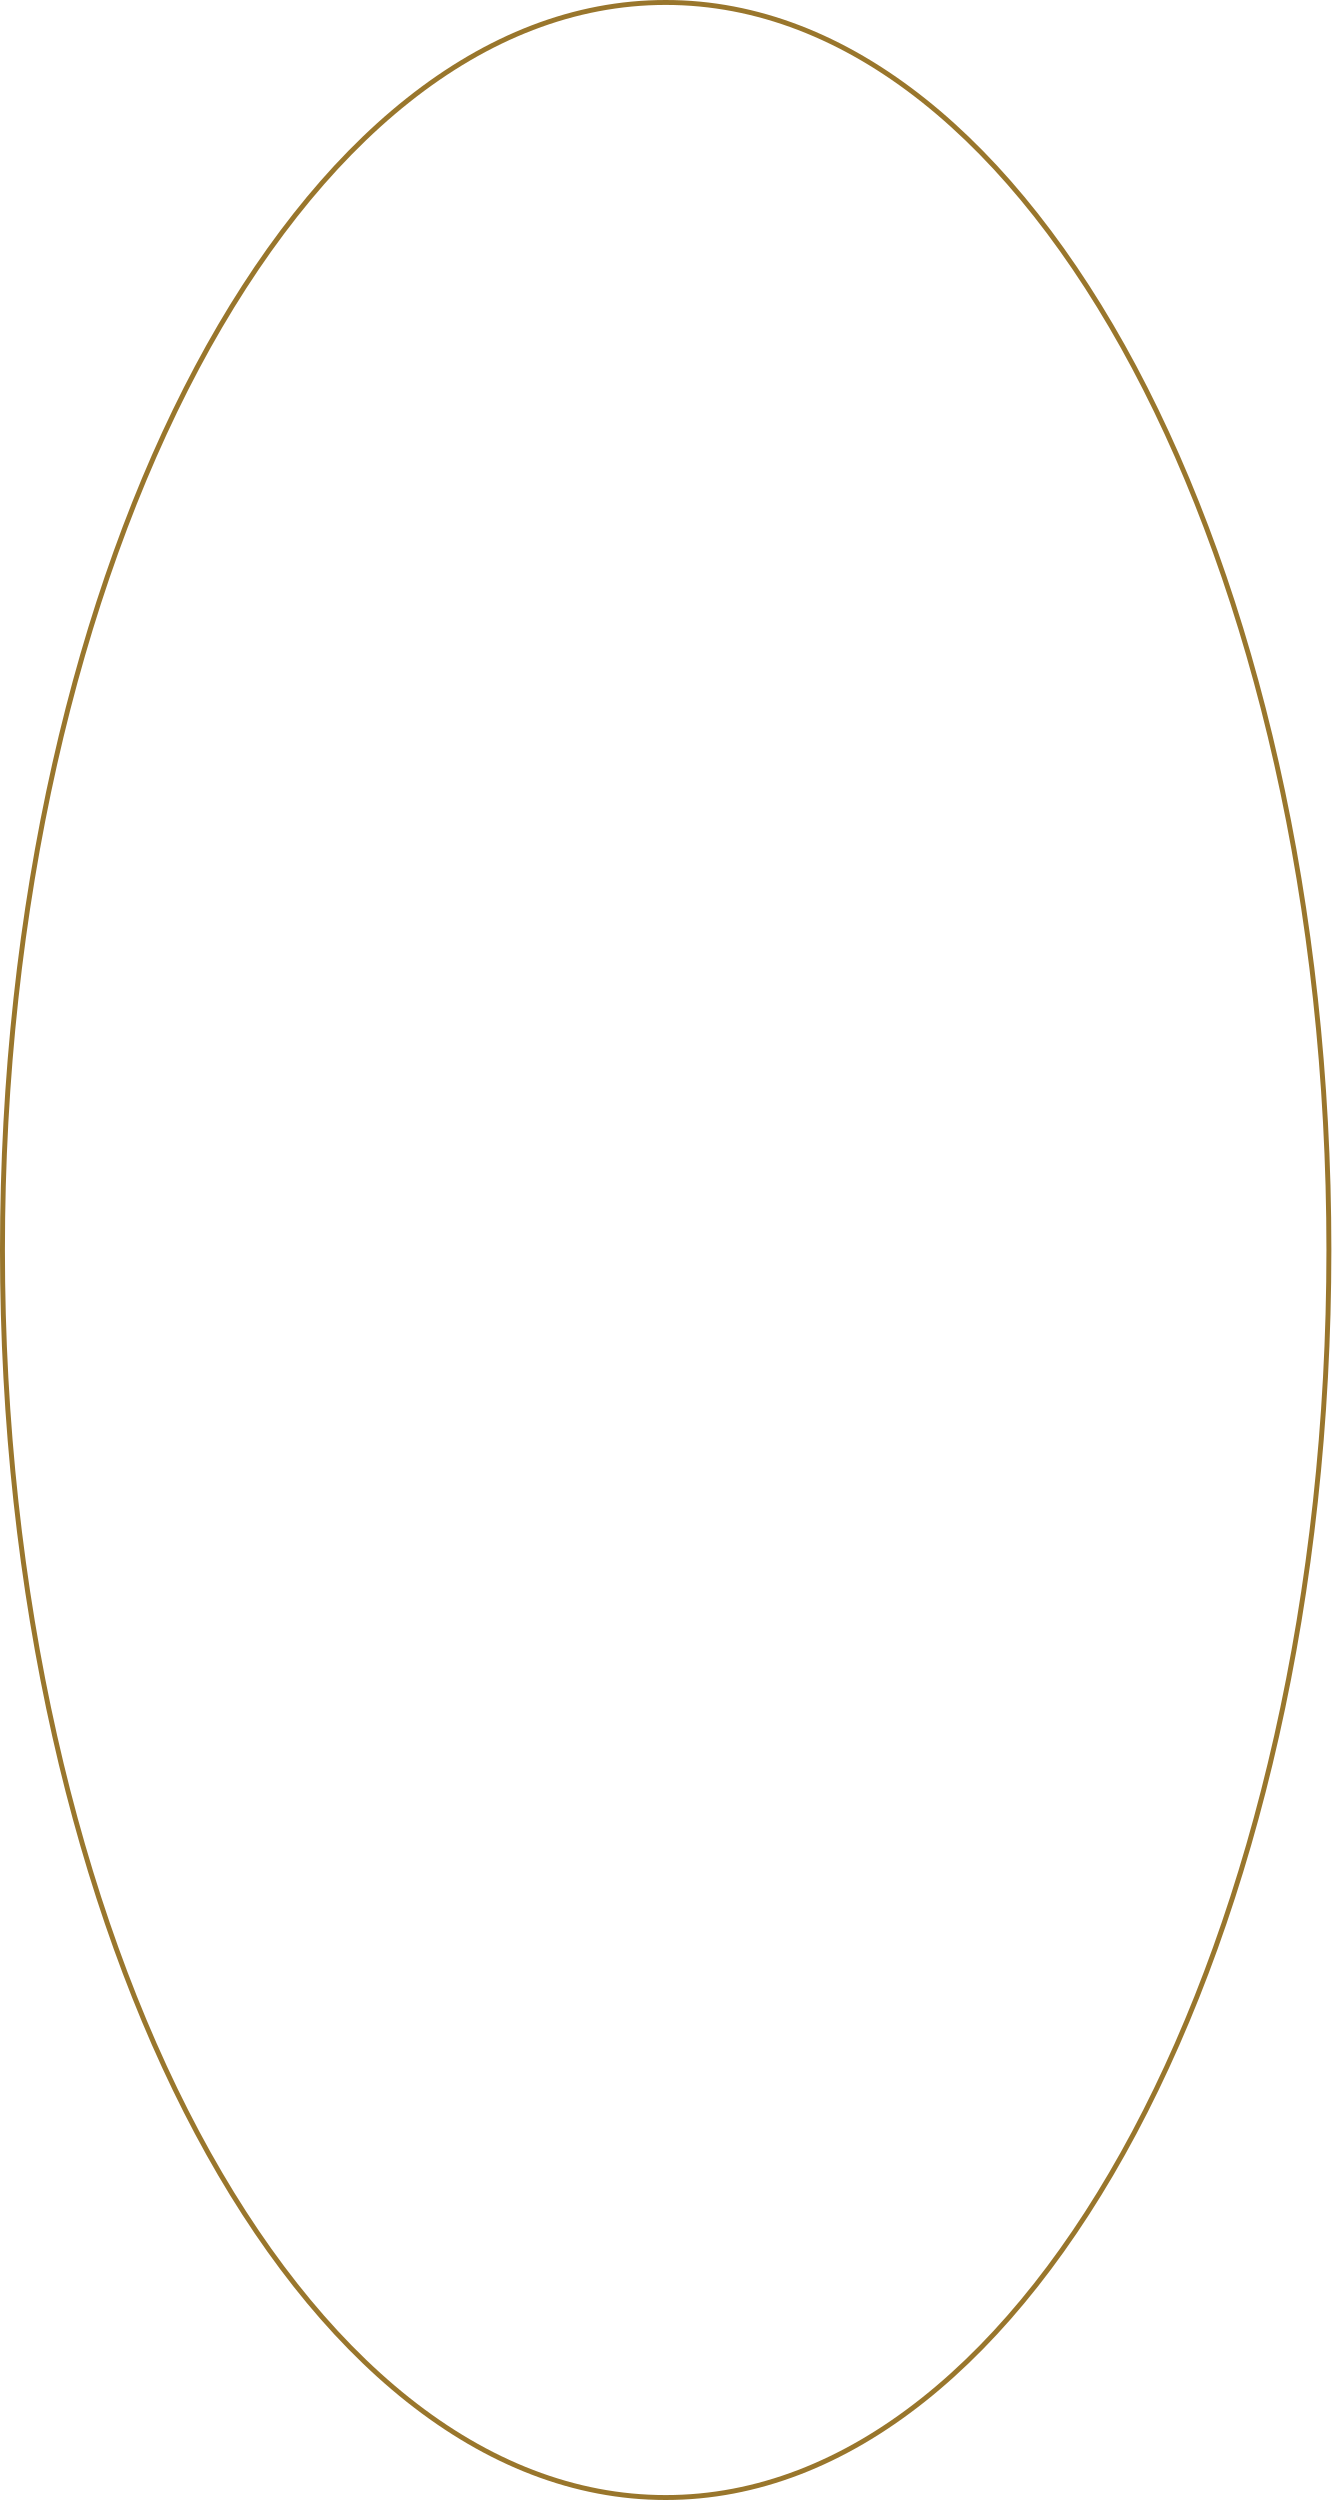
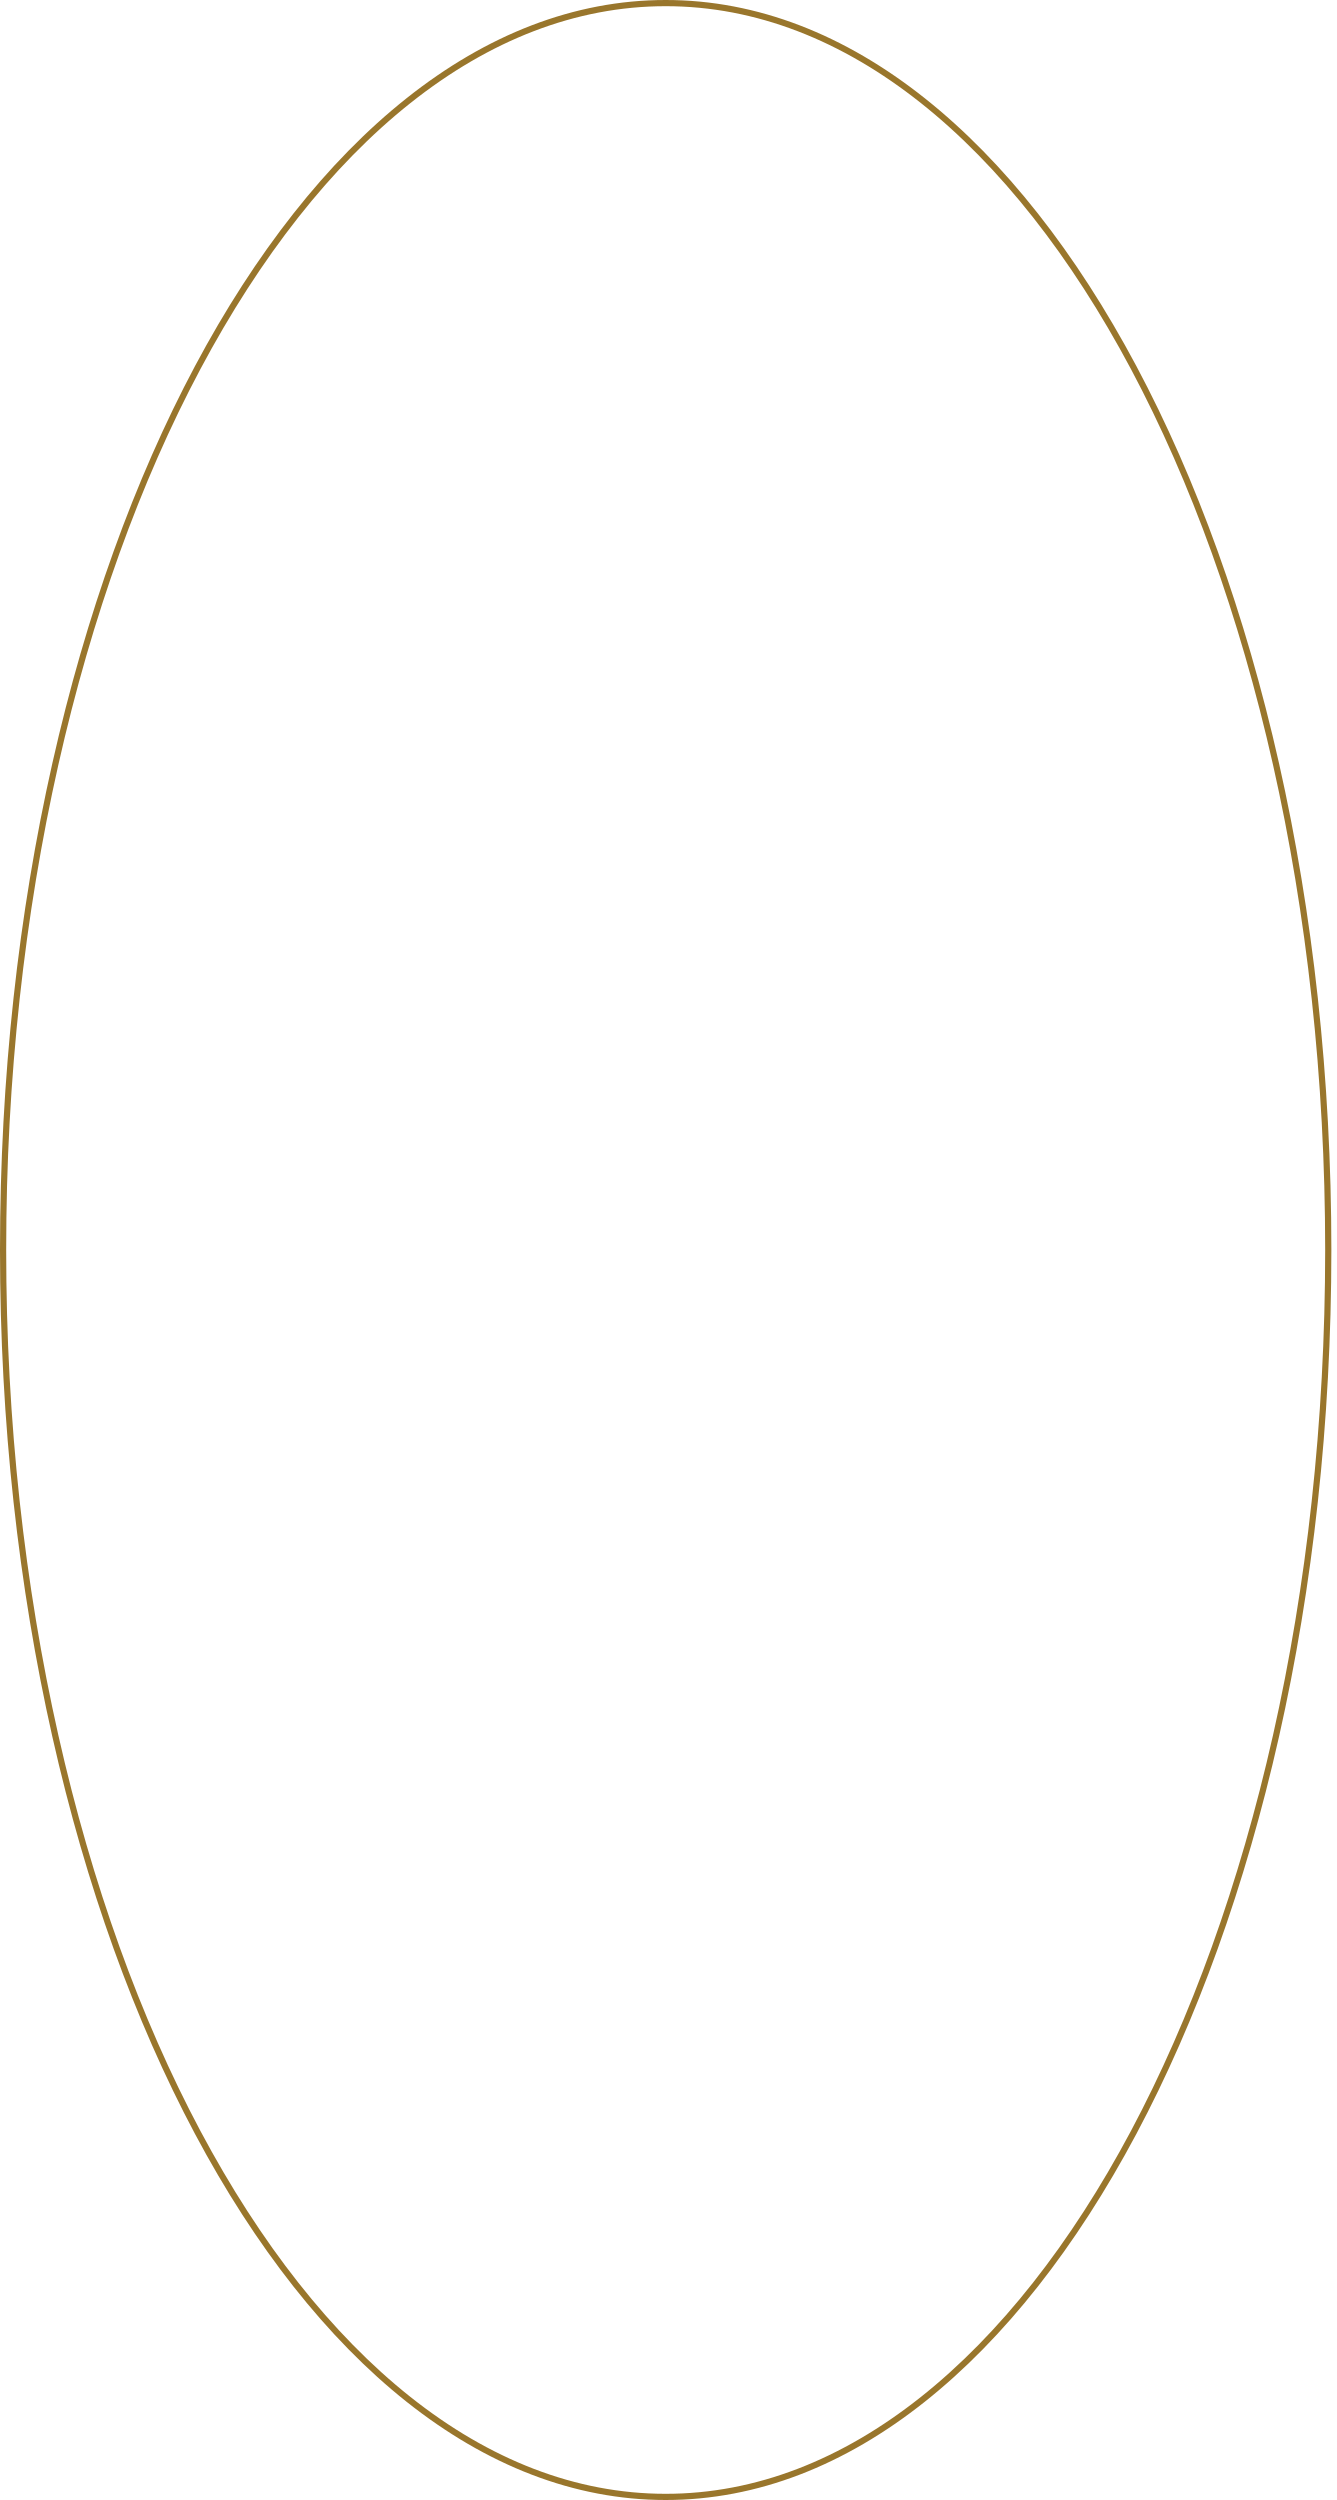
- <svg xmlns="http://www.w3.org/2000/svg" width="270" height="507" viewBox="0 0 270 507" fill="none">
-   <path d="M269.5 253.5C269.5 323.437 254.403 386.728 230.018 432.517C205.622 478.327 172.004 506.5 135 506.5C97.996 506.5 64.378 478.327 39.982 432.517C15.597 386.728 0.5 323.437 0.5 253.5C0.5 183.563 15.597 120.272 39.982 74.484C64.378 28.673 97.996 0.5 135 0.5C172.004 0.5 205.622 28.673 230.018 74.484C254.403 120.272 269.5 183.563 269.5 253.5Z" stroke="#99762C" />
+ <svg xmlns="http://www.w3.org/2000/svg" width="216" height="404" viewBox="0 0 216 404" fill="none">
+   <path d="M214.648 202C214.648 257.715 202.62 308.131 183.199 344.601C163.766 381.091 137.005 403.5 107.574 403.5C78.143 403.5 51.382 381.091 31.949 344.601C12.528 308.131 0.5 257.715 0.5 202C0.5 146.285 12.528 95.868 31.949 59.4C51.382 22.909 78.143 0.5 107.574 0.5C137.005 0.5 163.766 22.909 183.199 59.4C202.62 95.868 214.648 146.285 214.648 202Z" stroke="#99762C" />
</svg>
